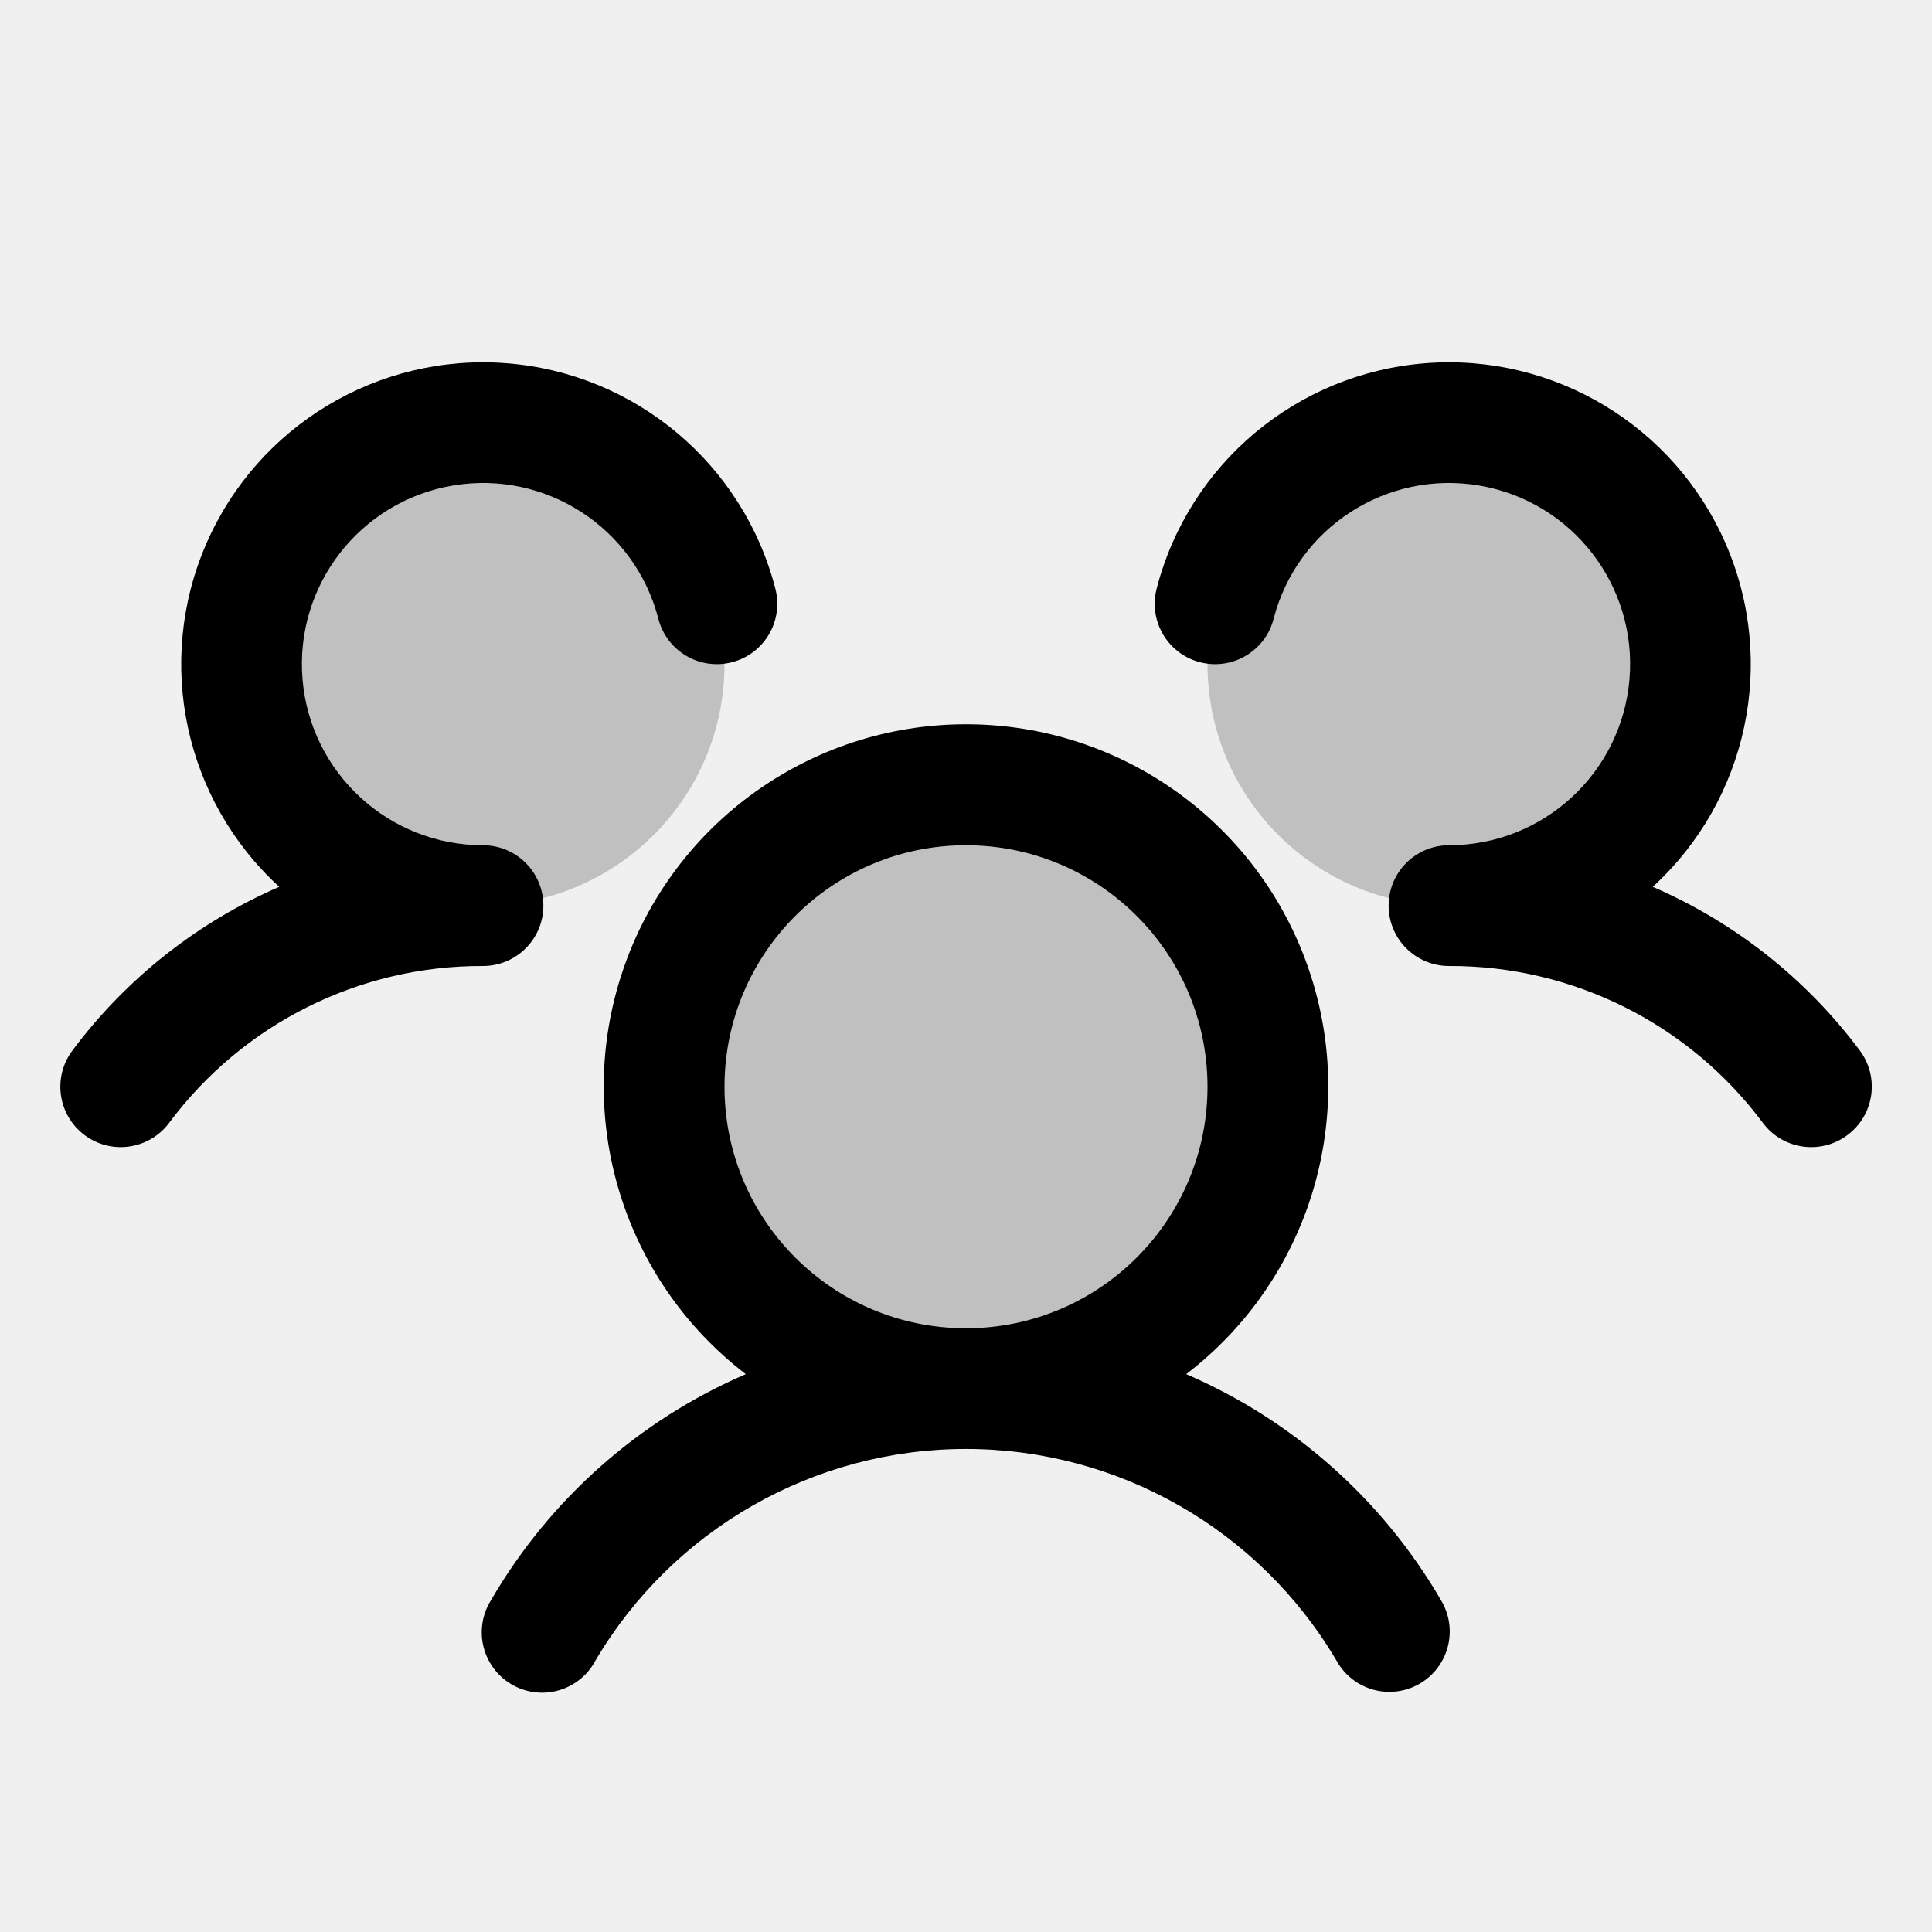
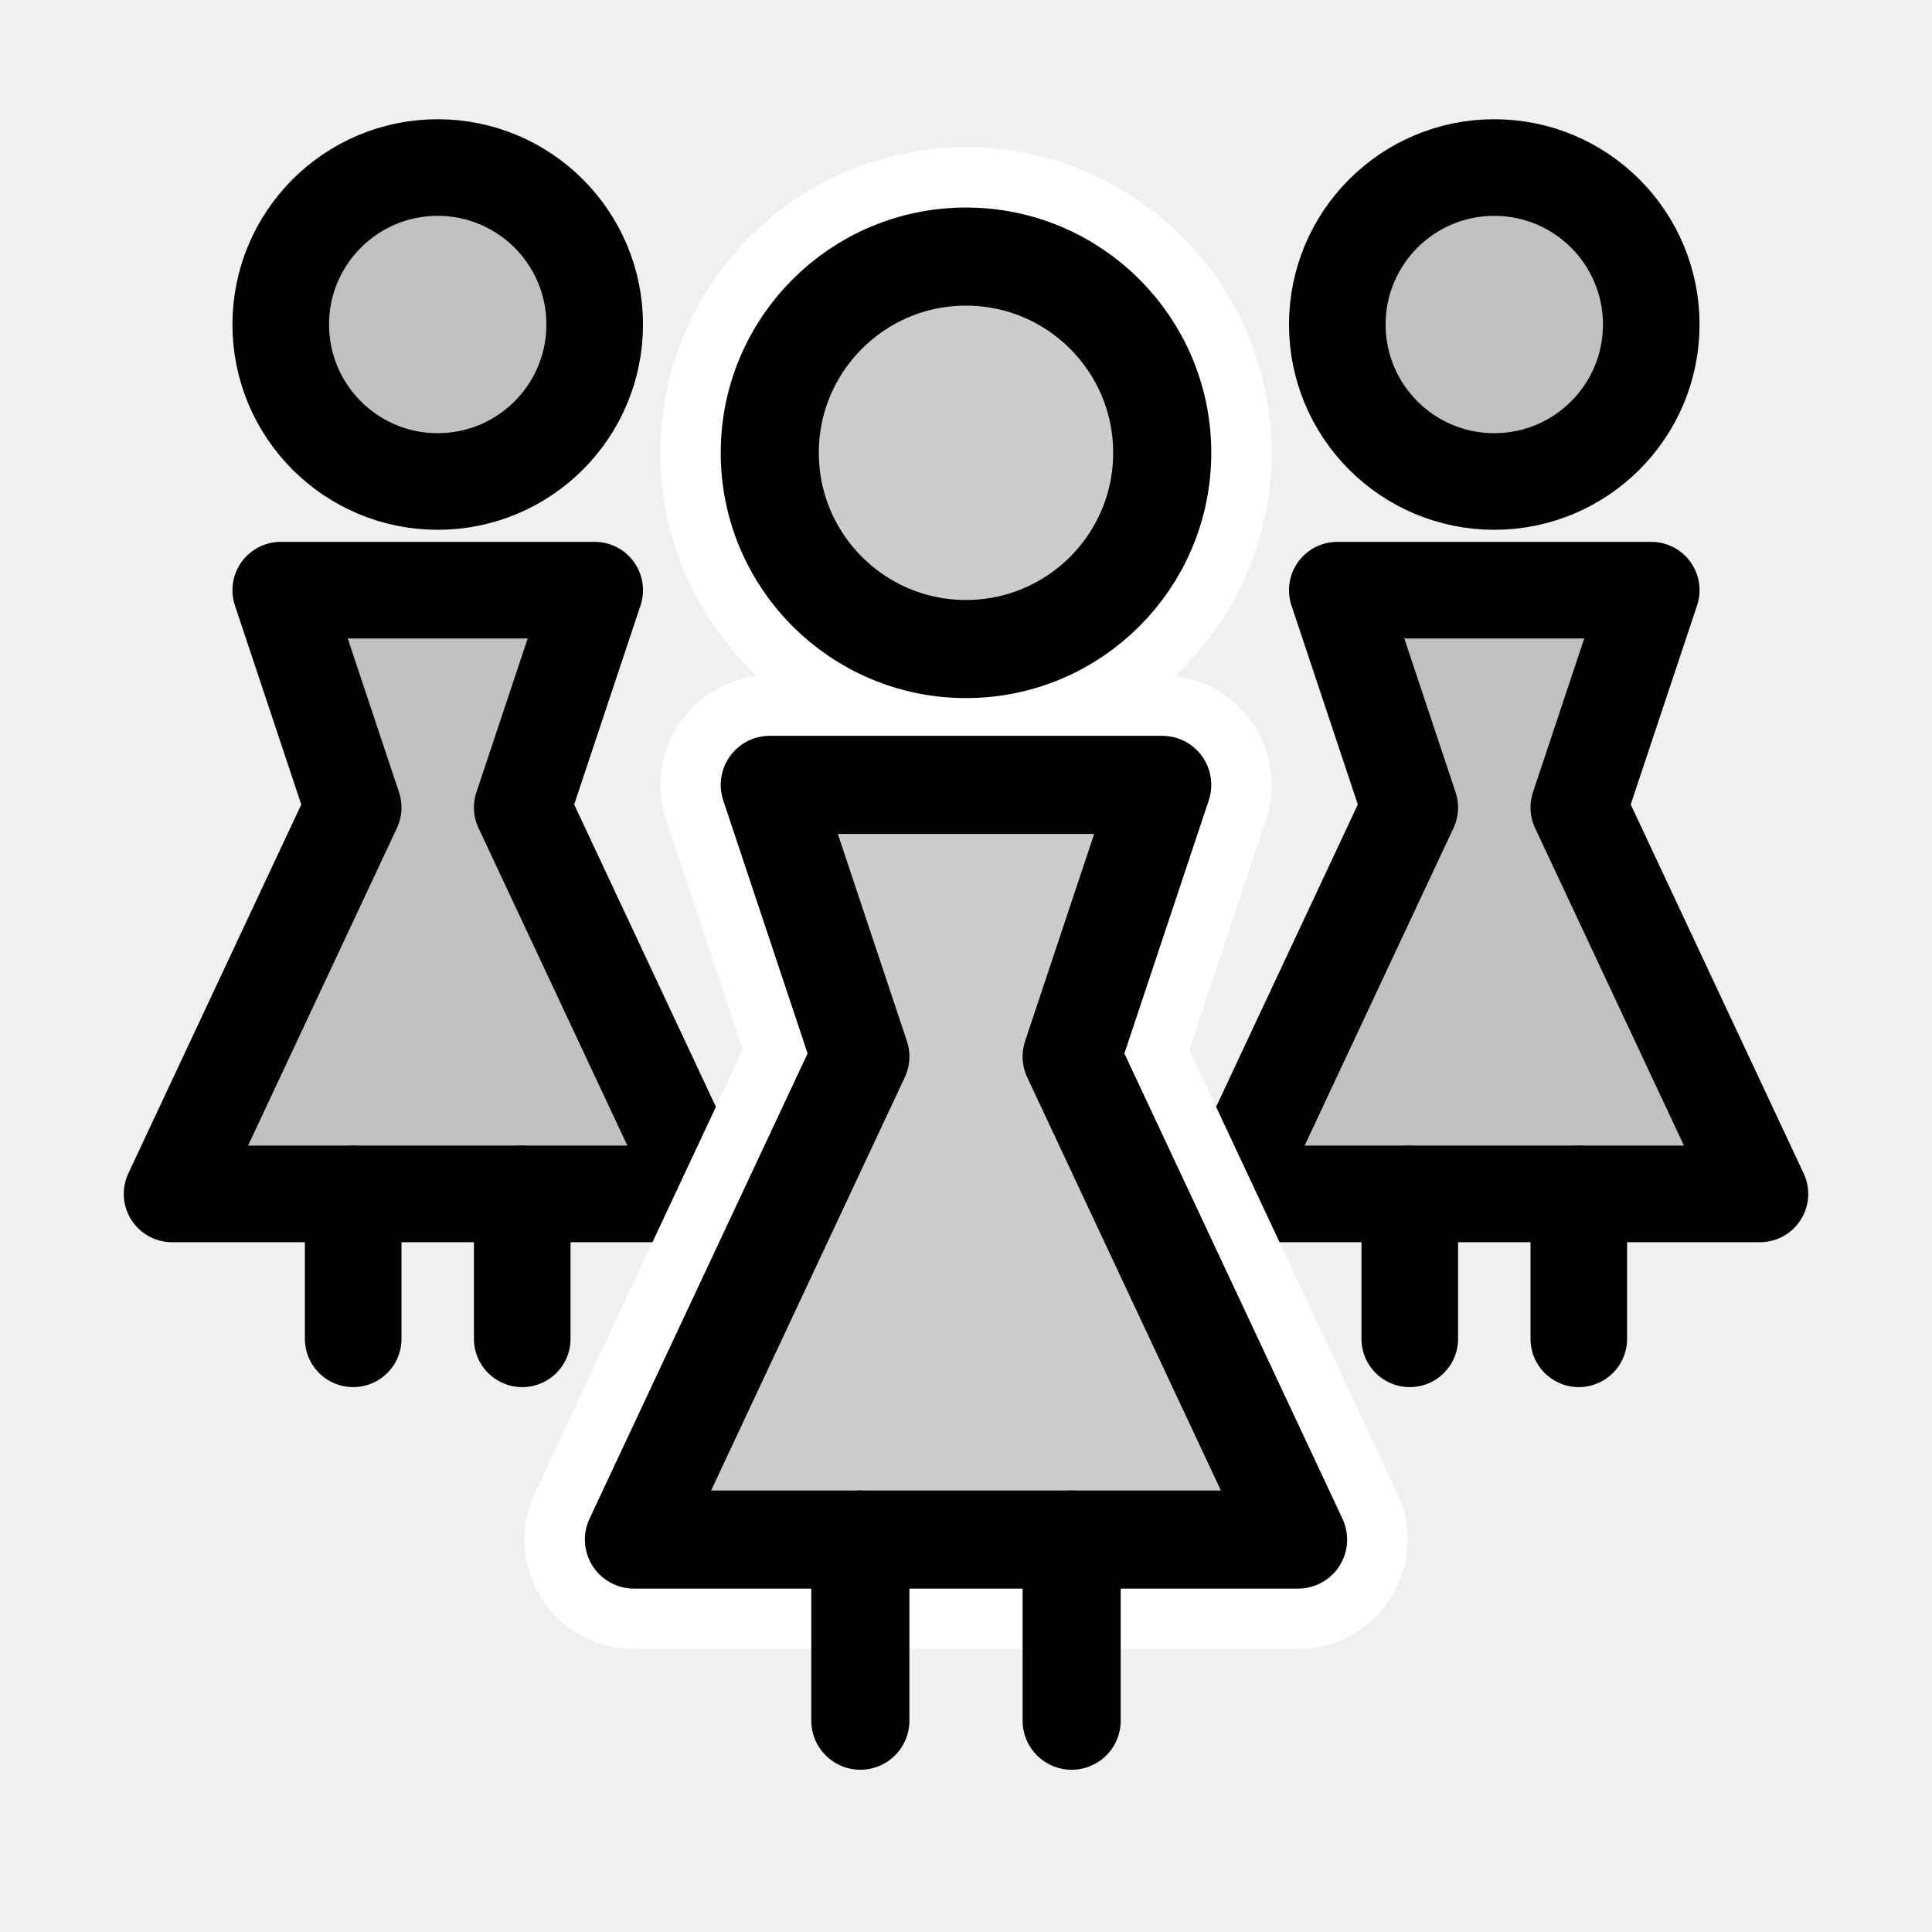
- <svg xmlns="http://www.w3.org/2000/svg" viewBox="0 0 256 256" fill="currentColor">
-   <path d="M168,144a40,40,0,1,1-40-40A40,40,0,0,1,168,144ZM64,56A32,32,0,1,0,96,88,32,32,0,0,0,64,56Zm128,0a32,32,0,1,0,32,32A32,32,0,0,0,192,56Z" class="icon-fill" opacity="0.2" />
-   <path d="M244.8,150.4a8,8,0,0,1-11.2-1.6A51.6,51.6,0,0,0,192,128a8,8,0,0,1,0-16,24,24,0,1,0-23.24-30,8,8,0,1,1-15.5-4A40,40,0,1,1,219,117.51a67.94,67.94,0,0,1,27.43,21.68A8,8,0,0,1,244.8,150.4ZM190.92,212a8,8,0,1,1-13.85,8,57,57,0,0,0-98.15,0,8,8,0,1,1-13.84-8,72.06,72.06,0,0,1,33.74-29.92,48,48,0,1,1,58.36,0A72.06,72.06,0,0,1,190.92,212ZM128,176a32,32,0,1,0-32-32A32,32,0,0,0,128,176ZM72,120a8,8,0,0,0-8-8A24,24,0,1,1,87.24,82a8,8,0,1,0,15.5-4A40,40,0,1,0,37,117.51,67.94,67.94,0,0,0,9.6,139.19a8,8,0,1,0,12.8,9.61A51.6,51.6,0,0,1,64,128,8,8,0,0,0,72,120Z" />
+ <svg xmlns="http://www.w3.org/2000/svg" viewBox="0 0 256 256" fill="none" stroke="currentColor" stroke-width="13" stroke-linecap="round" stroke-linejoin="round">
+   <g transform="translate(-44.4 -5) scale(0.8)" stroke-width="16">
+     <path class="icon-fill" opacity="0.2" fill="currentColor" stroke="none" d="M102,104H154L142,140L172,204H84L114,140Z" />
+     <circle class="icon-fill" opacity="0.2" fill="currentColor" stroke="none" cx="128" cy="60" r="26" />
+     <circle cx="128" cy="60" r="26" />
+     <path d="M102,104H154L142,140L172,204H84L114,140Z" />
+     <path d="M114,204V228M142,204V228" />
+   </g>
+   <g transform="translate(95.6 -5) scale(0.8)" stroke-width="16">
+     <path class="icon-fill" opacity="0.2" fill="currentColor" stroke="none" d="M102,104H154L142,140L172,204H84L114,140Z" />
+     <circle class="icon-fill" opacity="0.2" fill="currentColor" stroke="none" cx="128" cy="60" r="26" />
+     <circle cx="128" cy="60" r="26" />
+     <path d="M102,104H154L142,140L172,204H84L114,140Z" />
+     <path d="M114,204V228M142,204V228" />
+   </g>
+   <path fill="#fff" stroke="#fff" stroke-width="29" d="M102,104H154L142,140L172,204H84L114,140Z" />
+   <circle fill="#fff" stroke="#fff" stroke-width="29" cx="128" cy="60" r="26" />
+   <path class="icon-fill" opacity="0.2" fill="currentColor" stroke="none" d="M102,104H154L142,140L172,204H84L114,140Z" />
+   <circle class="icon-fill" opacity="0.2" fill="currentColor" stroke="none" cx="128" cy="60" r="26" />
+   <circle cx="128" cy="60" r="26" />
+   <path d="M102,104H154L142,140L172,204H84L114,140Z" />
+   <path d="M114,204V228M142,204V228" />
</svg>
